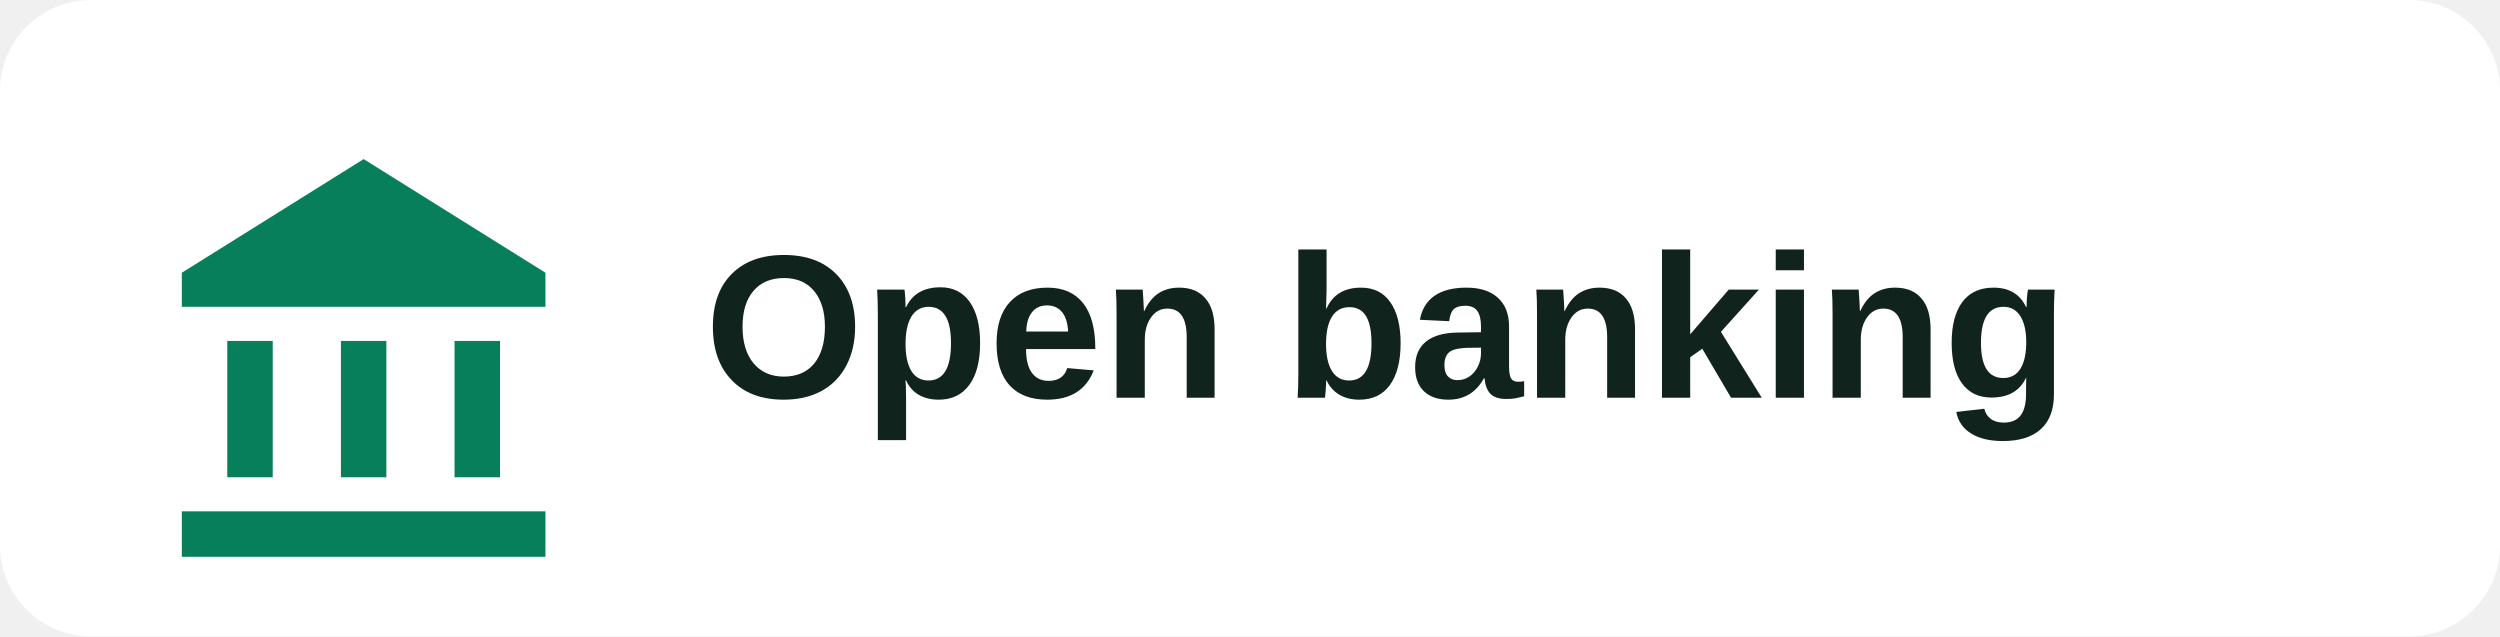
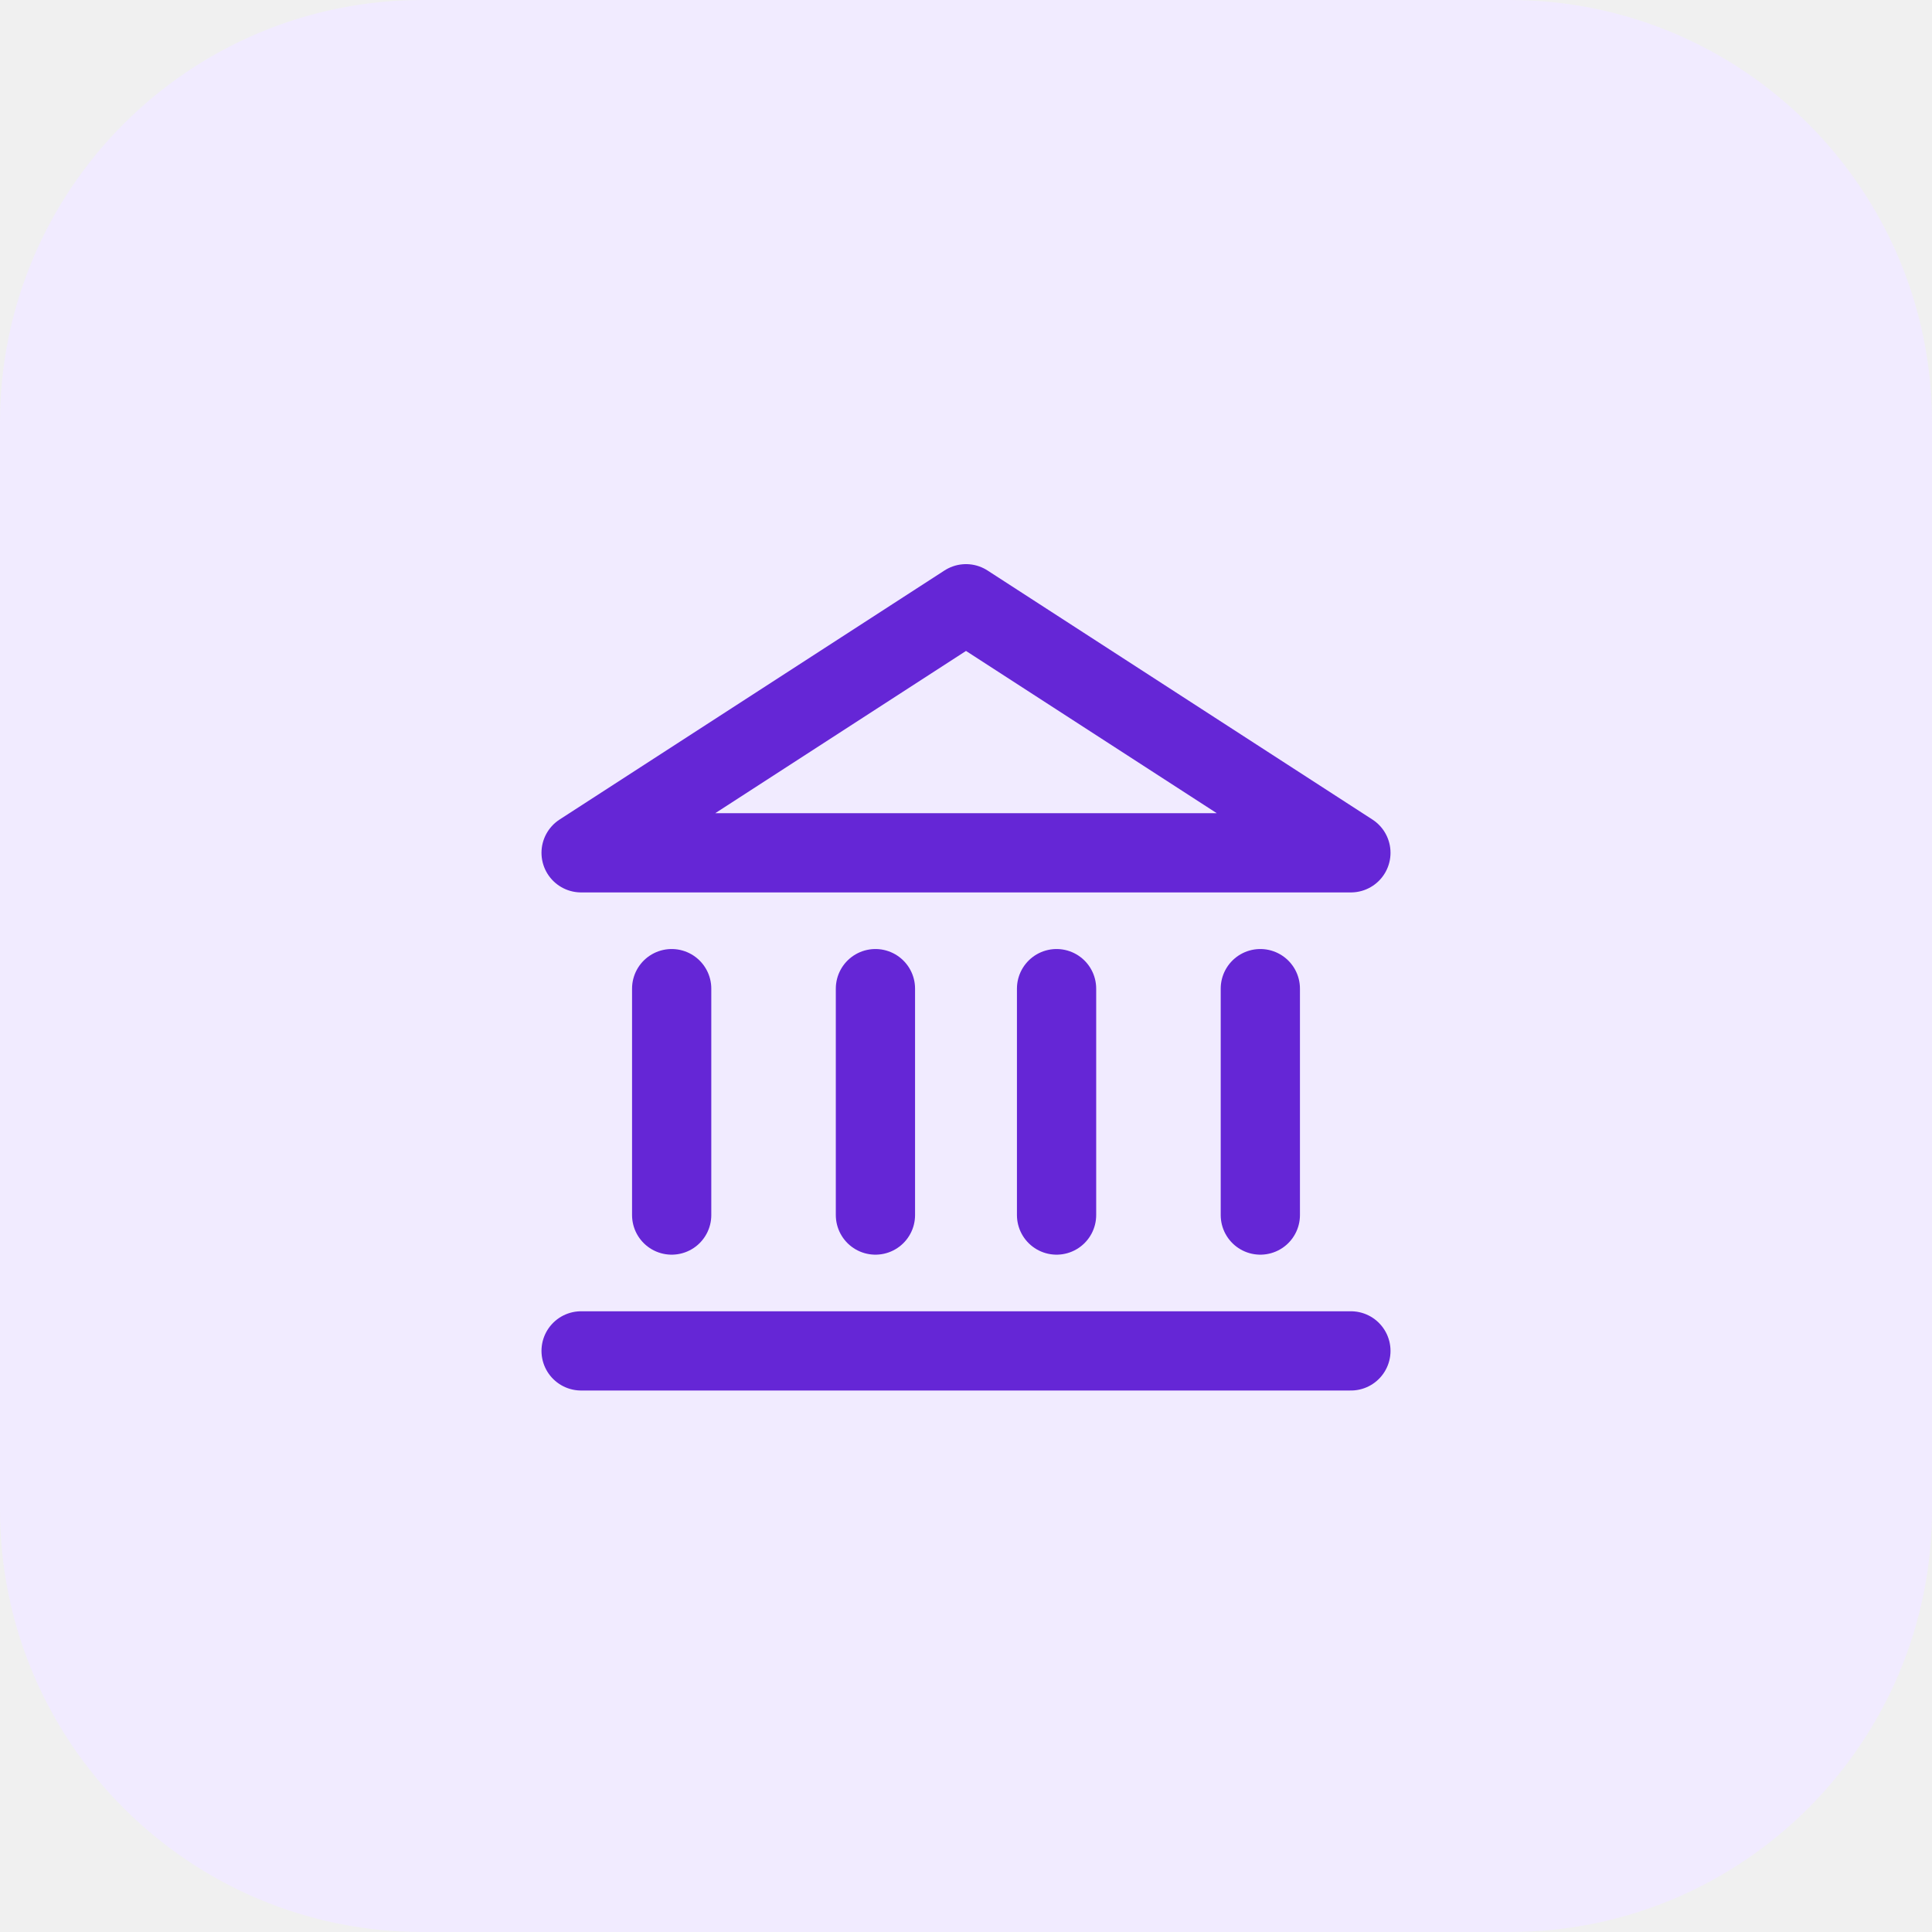
- <svg xmlns="http://www.w3.org/2000/svg" role="img" aria-labelledby="title" viewBox="0 0 220 56">
-   <rect width="220" height="56" rx="8" fill="#ffffff" />
-   <path d="M16 24 32 14l16 10v3H16zm4 6h4v12h-4zm10 0h4v12h-4zm10 0h4v12h-4zM16 45h32v4H16z" fill="#087f5b" />
-   <text x="62" y="35" font-family="Arial, sans-serif" font-size="18" font-weight="700" fill="#10231d">Open banking</text>
+ <svg xmlns="http://www.w3.org/2000/svg" viewBox="0 0 64 64" role="img" aria-label="Open banking">
+   <rect width="64" height="64" rx="14" fill="#f1ebff" />
+   <path transform="translate(14 14) scale(1.5)" fill="none" stroke="#6526d6" stroke-width="1.75" stroke-linecap="round" stroke-linejoin="round" d="M3.5 9.5 12 4l8.5 5.5z M5.5 12.5v5 M10 12.5v5 M14 12.5v5 M18.5 12.5v5 M3.5 20.5h17" />
</svg>
